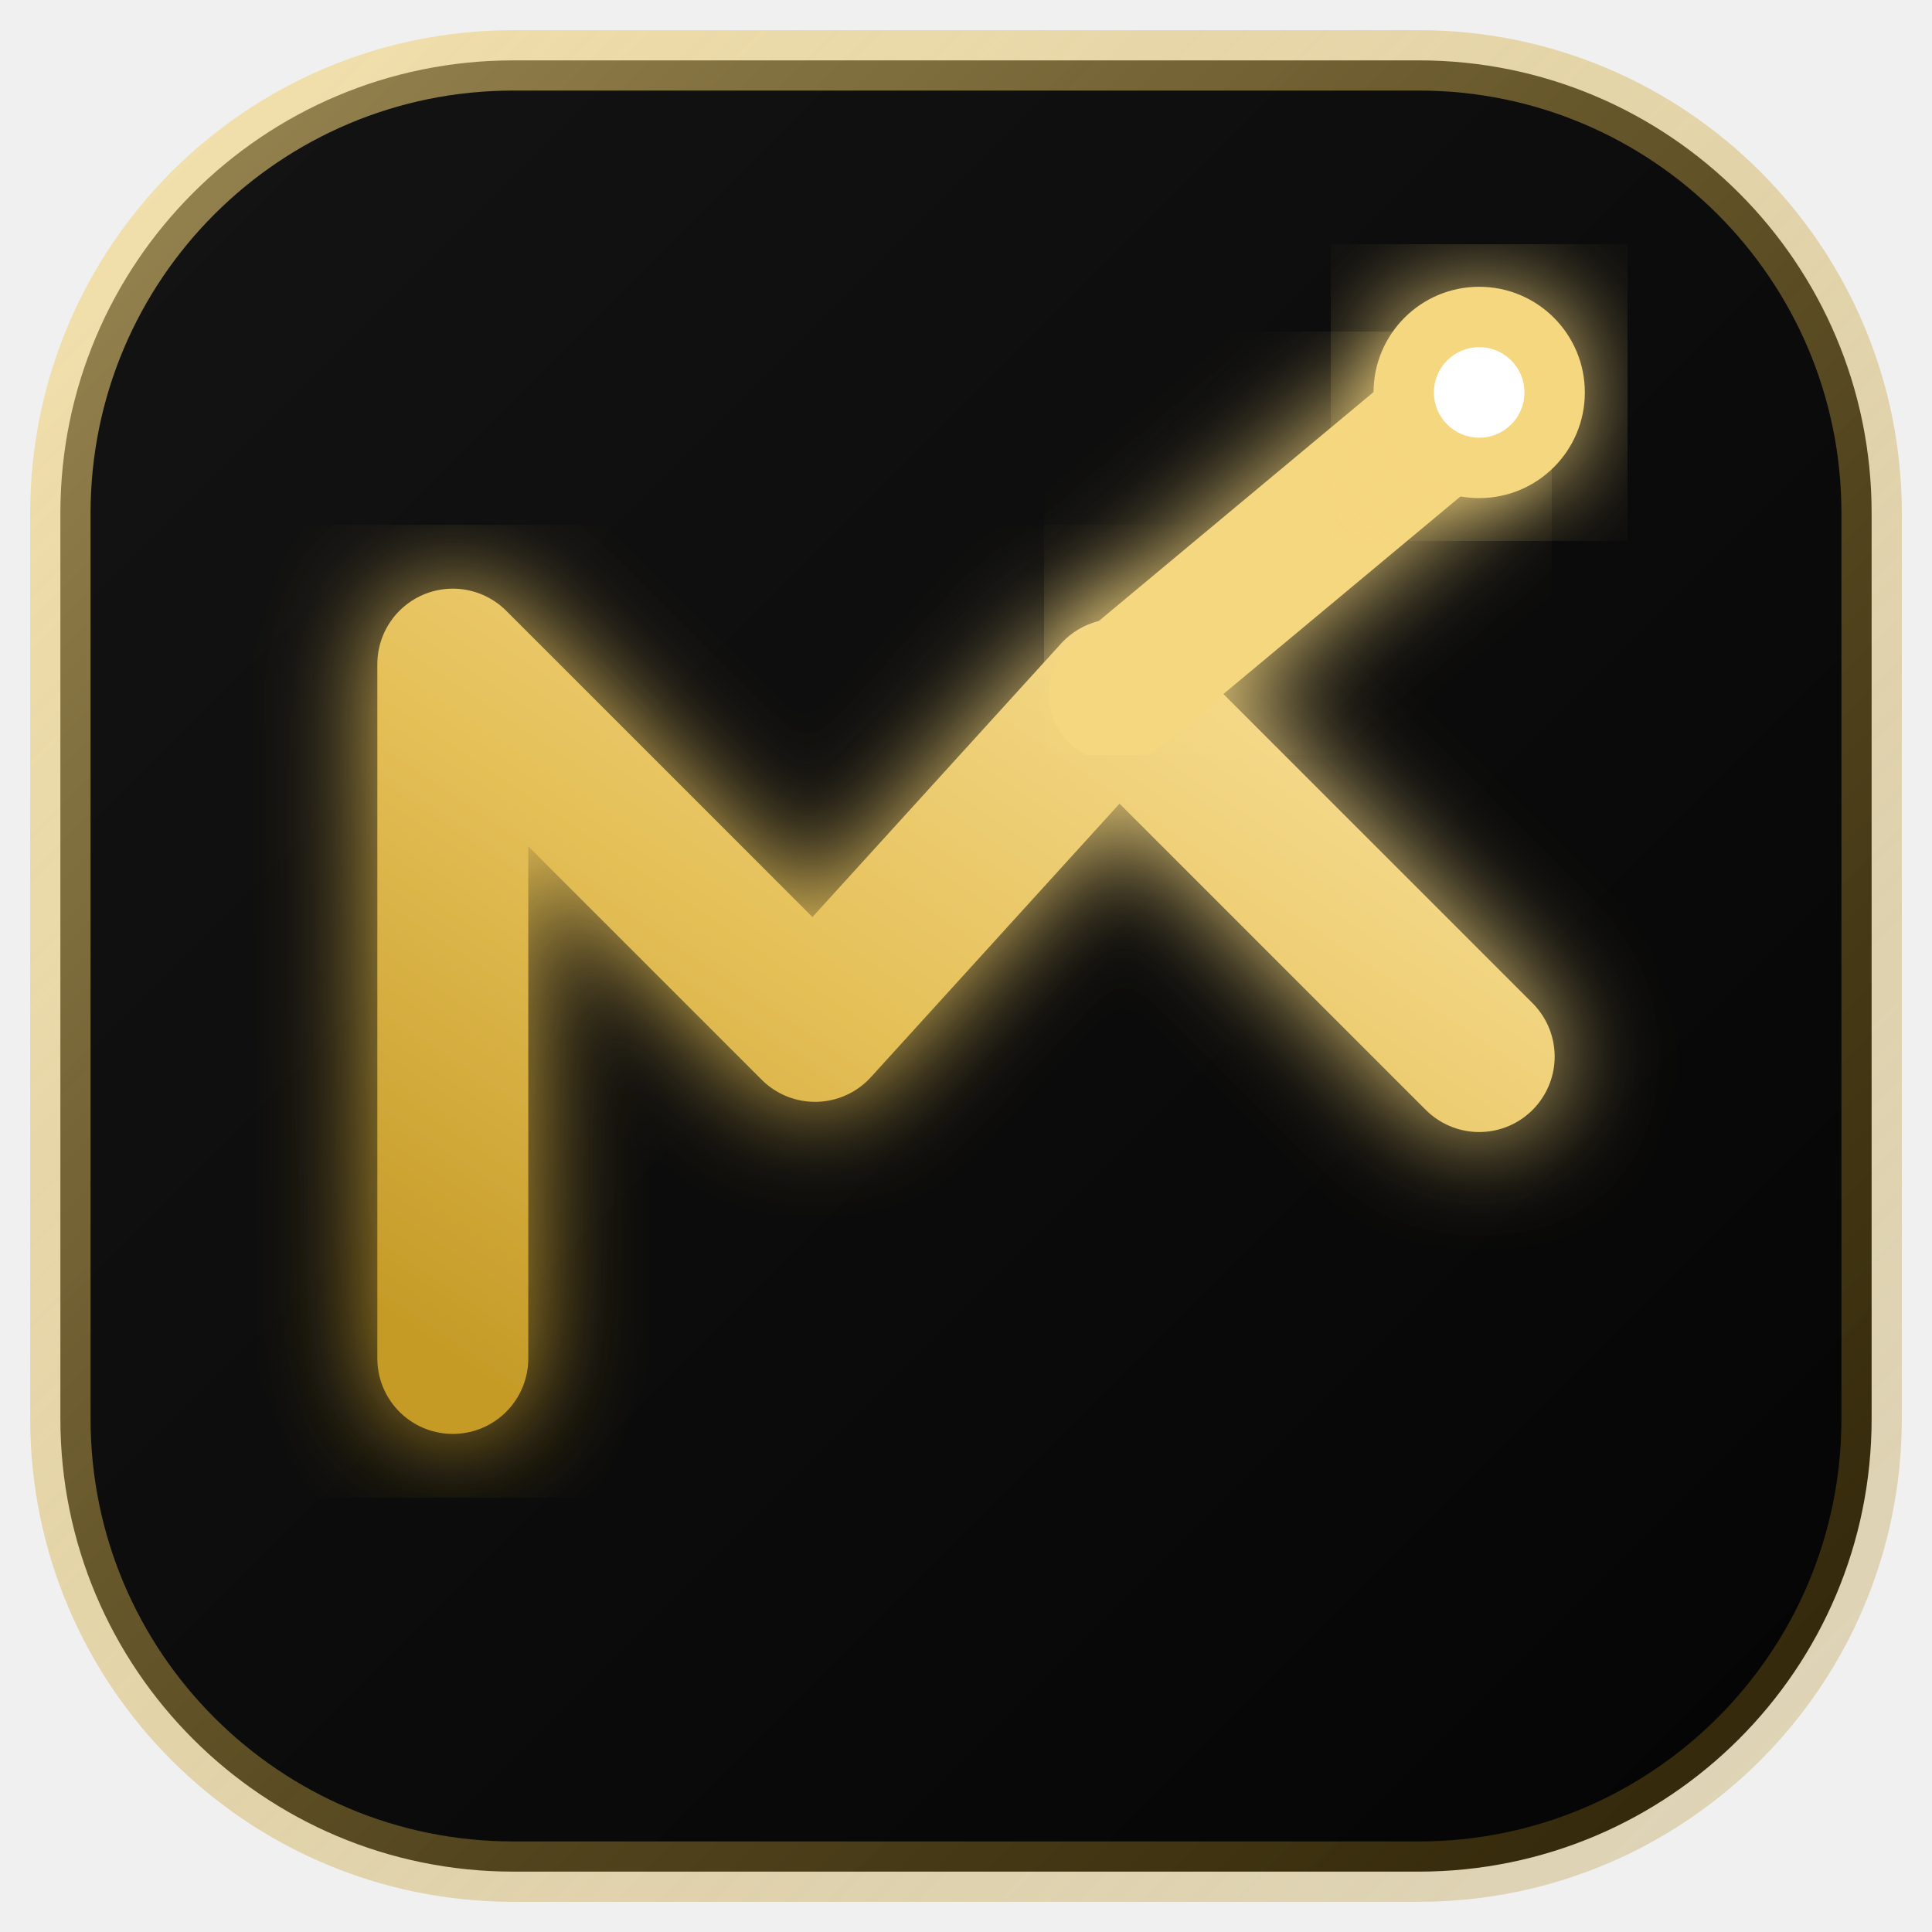
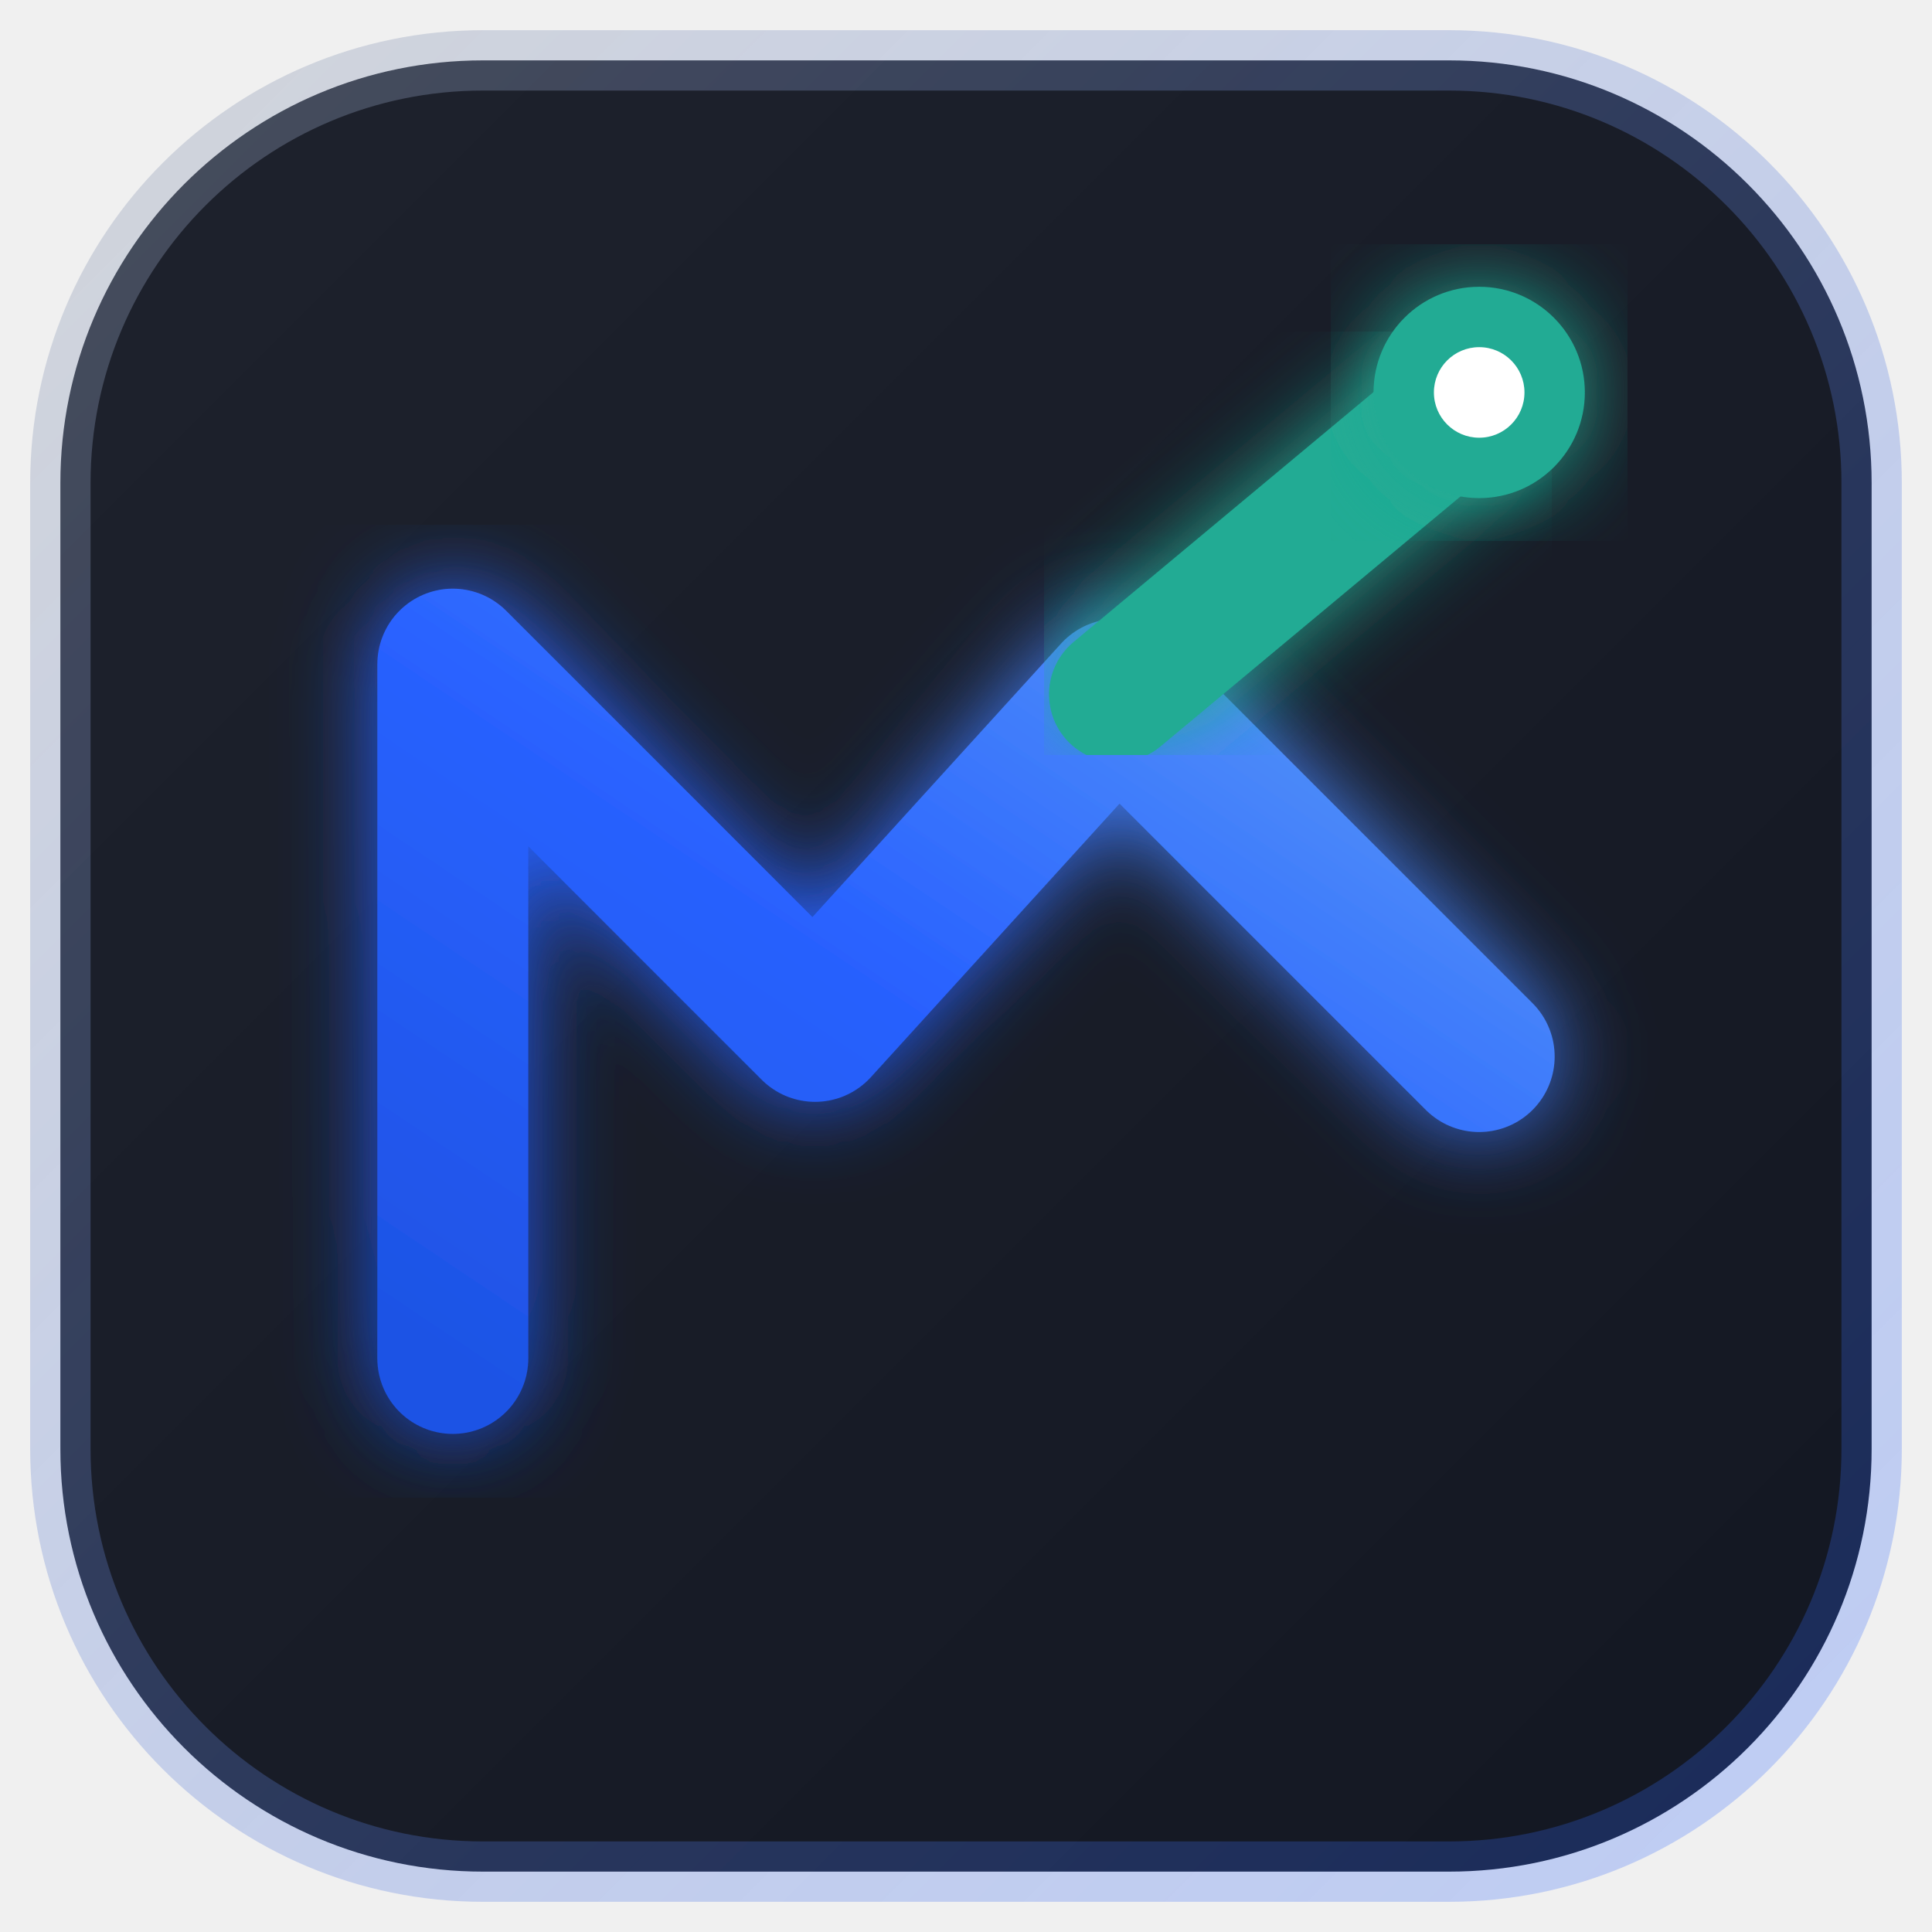
<svg xmlns="http://www.w3.org/2000/svg" viewBox="0 0 64 64" width="64" height="64">
  <defs>
-     <linearGradient id="bg" x1="0%" y1="0%" x2="100%" y2="100%">
-       <stop offset="0%" stop-color="#141414" />
-       <stop offset="100%" stop-color="#040404" />
+     <linearGradient id="tvBg" x1="0%" y1="0%" x2="100%" y2="100%">
+       <stop offset="0%" stop-color="#1e222d" />
+       <stop offset="100%" stop-color="#131722" />
    </linearGradient>
-     <linearGradient id="goldGrad" x1="0%" y1="100%" x2="100%" y2="0%">
-       <stop offset="0%" stop-color="#c59b27" />
-       <stop offset="45%" stop-color="#e5c058" />
-       <stop offset="100%" stop-color="#fae29c" />
+     <linearGradient id="tvBlueGrad" x1="0%" y1="100%" x2="100%" y2="0%">
+       <stop offset="0%" stop-color="#1e53e5" />
+       <stop offset="50%" stop-color="#2962ff" />
+       <stop offset="100%" stop-color="#5b9cf6" />
    </linearGradient>
    <linearGradient id="borderGrad" x1="0%" y1="0%" x2="100%" y2="100%">
-       <stop offset="0%" stop-color="rgba(245, 215, 127, 0.6)" />
-       <stop offset="100%" stop-color="rgba(170, 130, 20, 0.25)" />
+       <stop offset="0%" stop-color="rgba(152, 161, 178, 0.35)" />
+       <stop offset="100%" stop-color="rgba(41, 98, 255, 0.25)" />
    </linearGradient>
-     <filter id="goldGlow" x="-20%" y="-20%" width="140%" height="140%">
-       <feGaussianBlur stdDeviation="1.8" result="blur" />
+     <filter id="tvGlow" x="-20%" y="-20%" width="140%" height="140%">
+       <feGaussianBlur stdDeviation="1.5" result="blur" />
      <feComposite in="SourceGraphic" in2="blur" operator="over" />
    </filter>
  </defs>
-   <rect x="2" y="2" width="60" height="60" rx="15" fill="url(#bg)" stroke="url(#borderGrad)" stroke-width="2" />
-   <path d="M15 45 L15 22 L27 34 L37 23 L49 35" fill="none" stroke="url(#goldGrad)" stroke-width="5" stroke-linecap="round" stroke-linejoin="round" filter="url(#goldGlow)" />
-   <path d="M37 23 L49 13" stroke="#f5d77f" stroke-width="4.5" stroke-linecap="round" filter="url(#goldGlow)" />
-   <circle cx="49" cy="13" r="3.5" fill="#f5d77f" filter="url(#goldGlow)" />
+   <rect x="2" y="2" width="60" height="60" rx="14" fill="url(#tvBg)" stroke="url(#borderGrad)" stroke-width="2" />
+   <path d="M15 45 L15 22 L27 34 L37 23 L49 35" fill="none" stroke="url(#tvBlueGrad)" stroke-width="5" stroke-linecap="round" stroke-linejoin="round" filter="url(#tvGlow)" />
+   <path d="M37 23 L49 13" stroke="#22ab94" stroke-width="4.5" stroke-linecap="round" filter="url(#tvGlow)" />
+   <circle cx="49" cy="13" r="3.5" fill="#22ab94" filter="url(#tvGlow)" />
  <circle cx="49" cy="13" r="1.5" fill="#ffffff" />
</svg>
